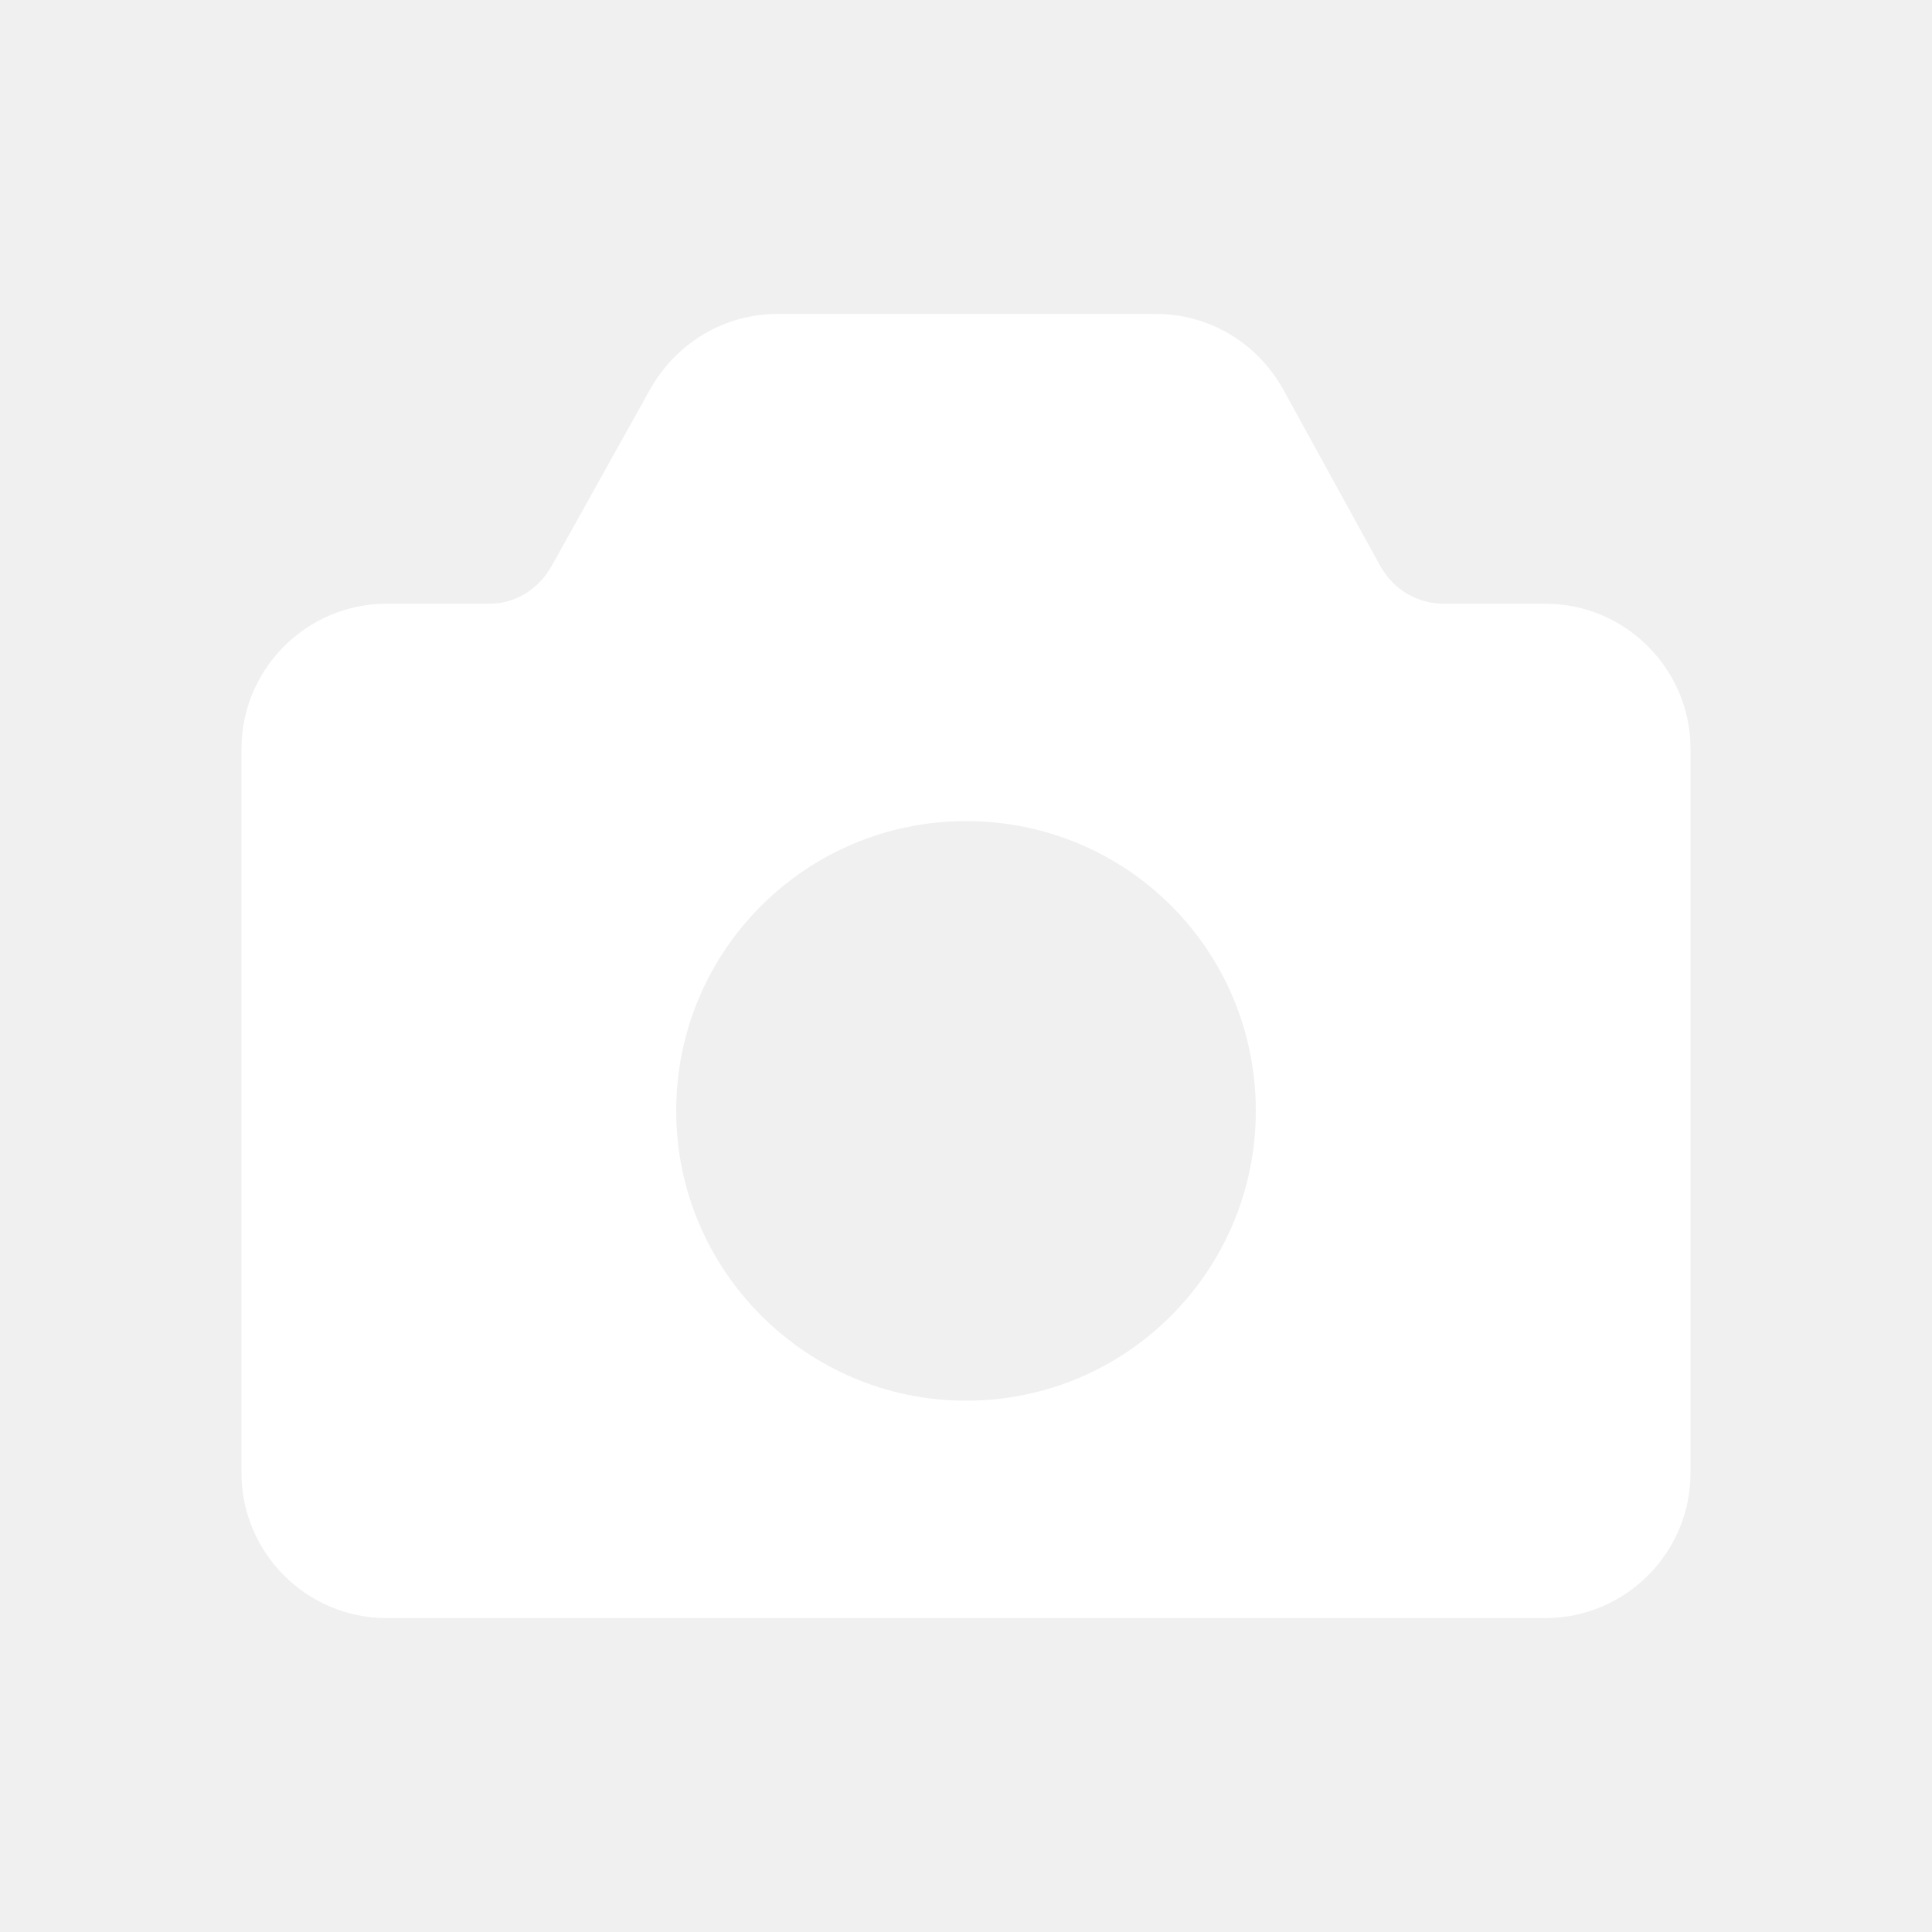
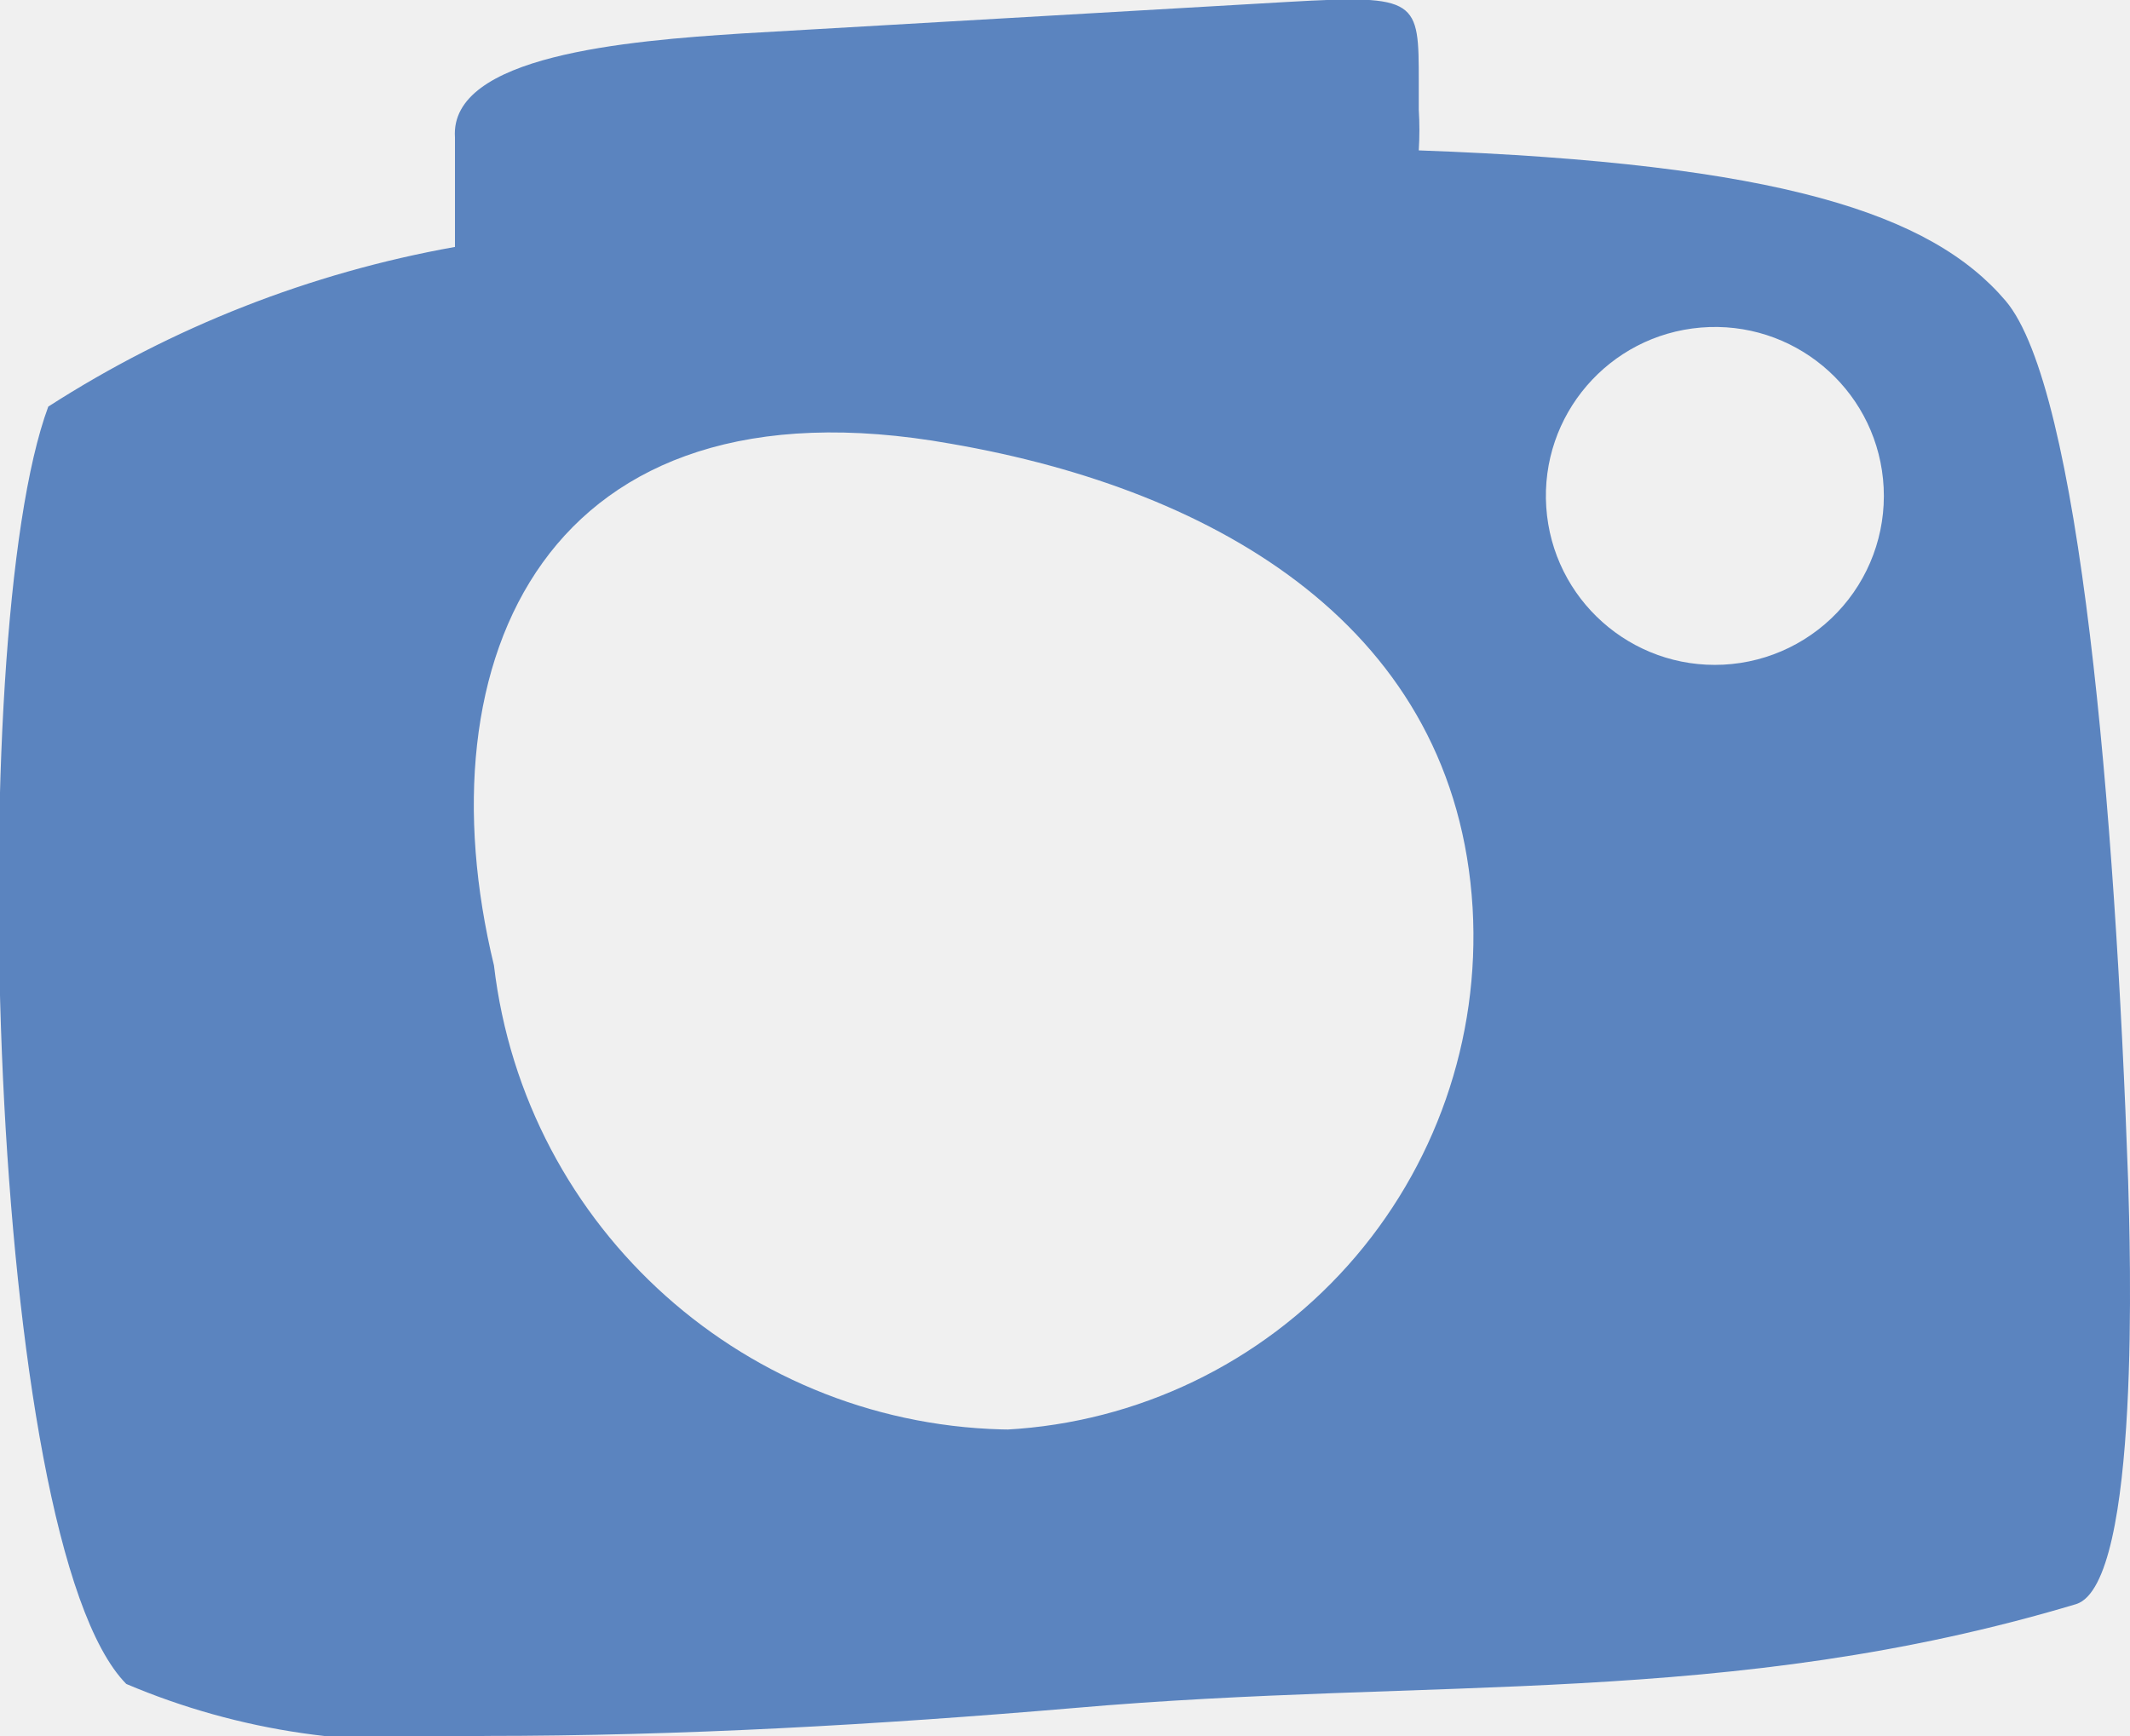
- <svg xmlns="http://www.w3.org/2000/svg" width="20px" height="20px" viewBox="0 0 20 20" version="1.1">
-   <defs />
-   <g id="Page-1" stroke="none" stroke-width="1" fill="none" fill-rule="evenodd">
-     <g id="camera" fill="#FFFFFF">
-       <path d="M10,14.5 C8.348,14.5 7,13.152 7,11.5 C7,9.836 8.348,8.5 10,8.5 C11.664,8.5 13,9.836 13,11.5 C13,13.152 11.664,14.5 10,14.5 M16,6.25 L14.95,6.25 C14.664,6.25 14.425,6.1 14.289,5.86 L13.284,4.032 C13.015,3.55 12.52,3.25 11.965,3.25 L8.05,3.25 C7.495,3.25 7,3.55 6.729,4.032 L5.71,5.86 C5.575,6.1 5.335,6.25 5.065,6.25 L4,6.25 C3.175,6.25 2.5,6.925 2.5,7.75 L2.5,15.25 C2.5,16.076 3.175,16.75 4,16.75 L16,16.75 C16.825,16.75 17.5,16.076 17.5,15.25 L17.5,7.75 C17.5,6.925 16.825,6.25 16,6.25" id="camera-icon" />
+ <svg xmlns="http://www.w3.org/2000/svg" width="11.47" height="9.35" viewBox="0 0 11.47 9.35" version="1.1" id="svg8">
+   <defs id="defs12" />
+   <g id="Ebene_2" data-name="Ebene 2">
+     <g id="Ebene_2-2" data-name="Ebene 2">
+       <path d="M11.46,6.36c-.07-2-.26-4.27-.66-4.74S9.58.88,7.64.81a1.77,1.77,0,0,0,0-.22V.44c0-.44,0-.47-.7-.43L4,.18C3.37.22,2.42.3,2.45.74l0,.59a6,6,0,0,0-2.19.86C-.2,3.43-.07,8.31.68,9.07a3.83,3.83,0,0,0,1.93.28c1.06,0,2.11-.06,3.17-.15,1.94-.17,3.53,0,5.4-.56C11.53,8.53,11.47,6.71,11.46,6.36Zm-6,1.34a2.83,2.83,0,0,1-2.8-2.5C2.26,3.55,2.94,2,5.12,2.39c1.45.25,2.72,1,2.81,2.5A2.66,2.66,0,0,1,5.42,7.7ZM9.28,3.58a.91.91,0,1,1,.86-1A.91.91,0,0,1,9.28,3.58Z" fill="#fff" id="path4" style="fill:#5b84bf;fill-opacity:1" />
    </g>
  </g>
</svg>
